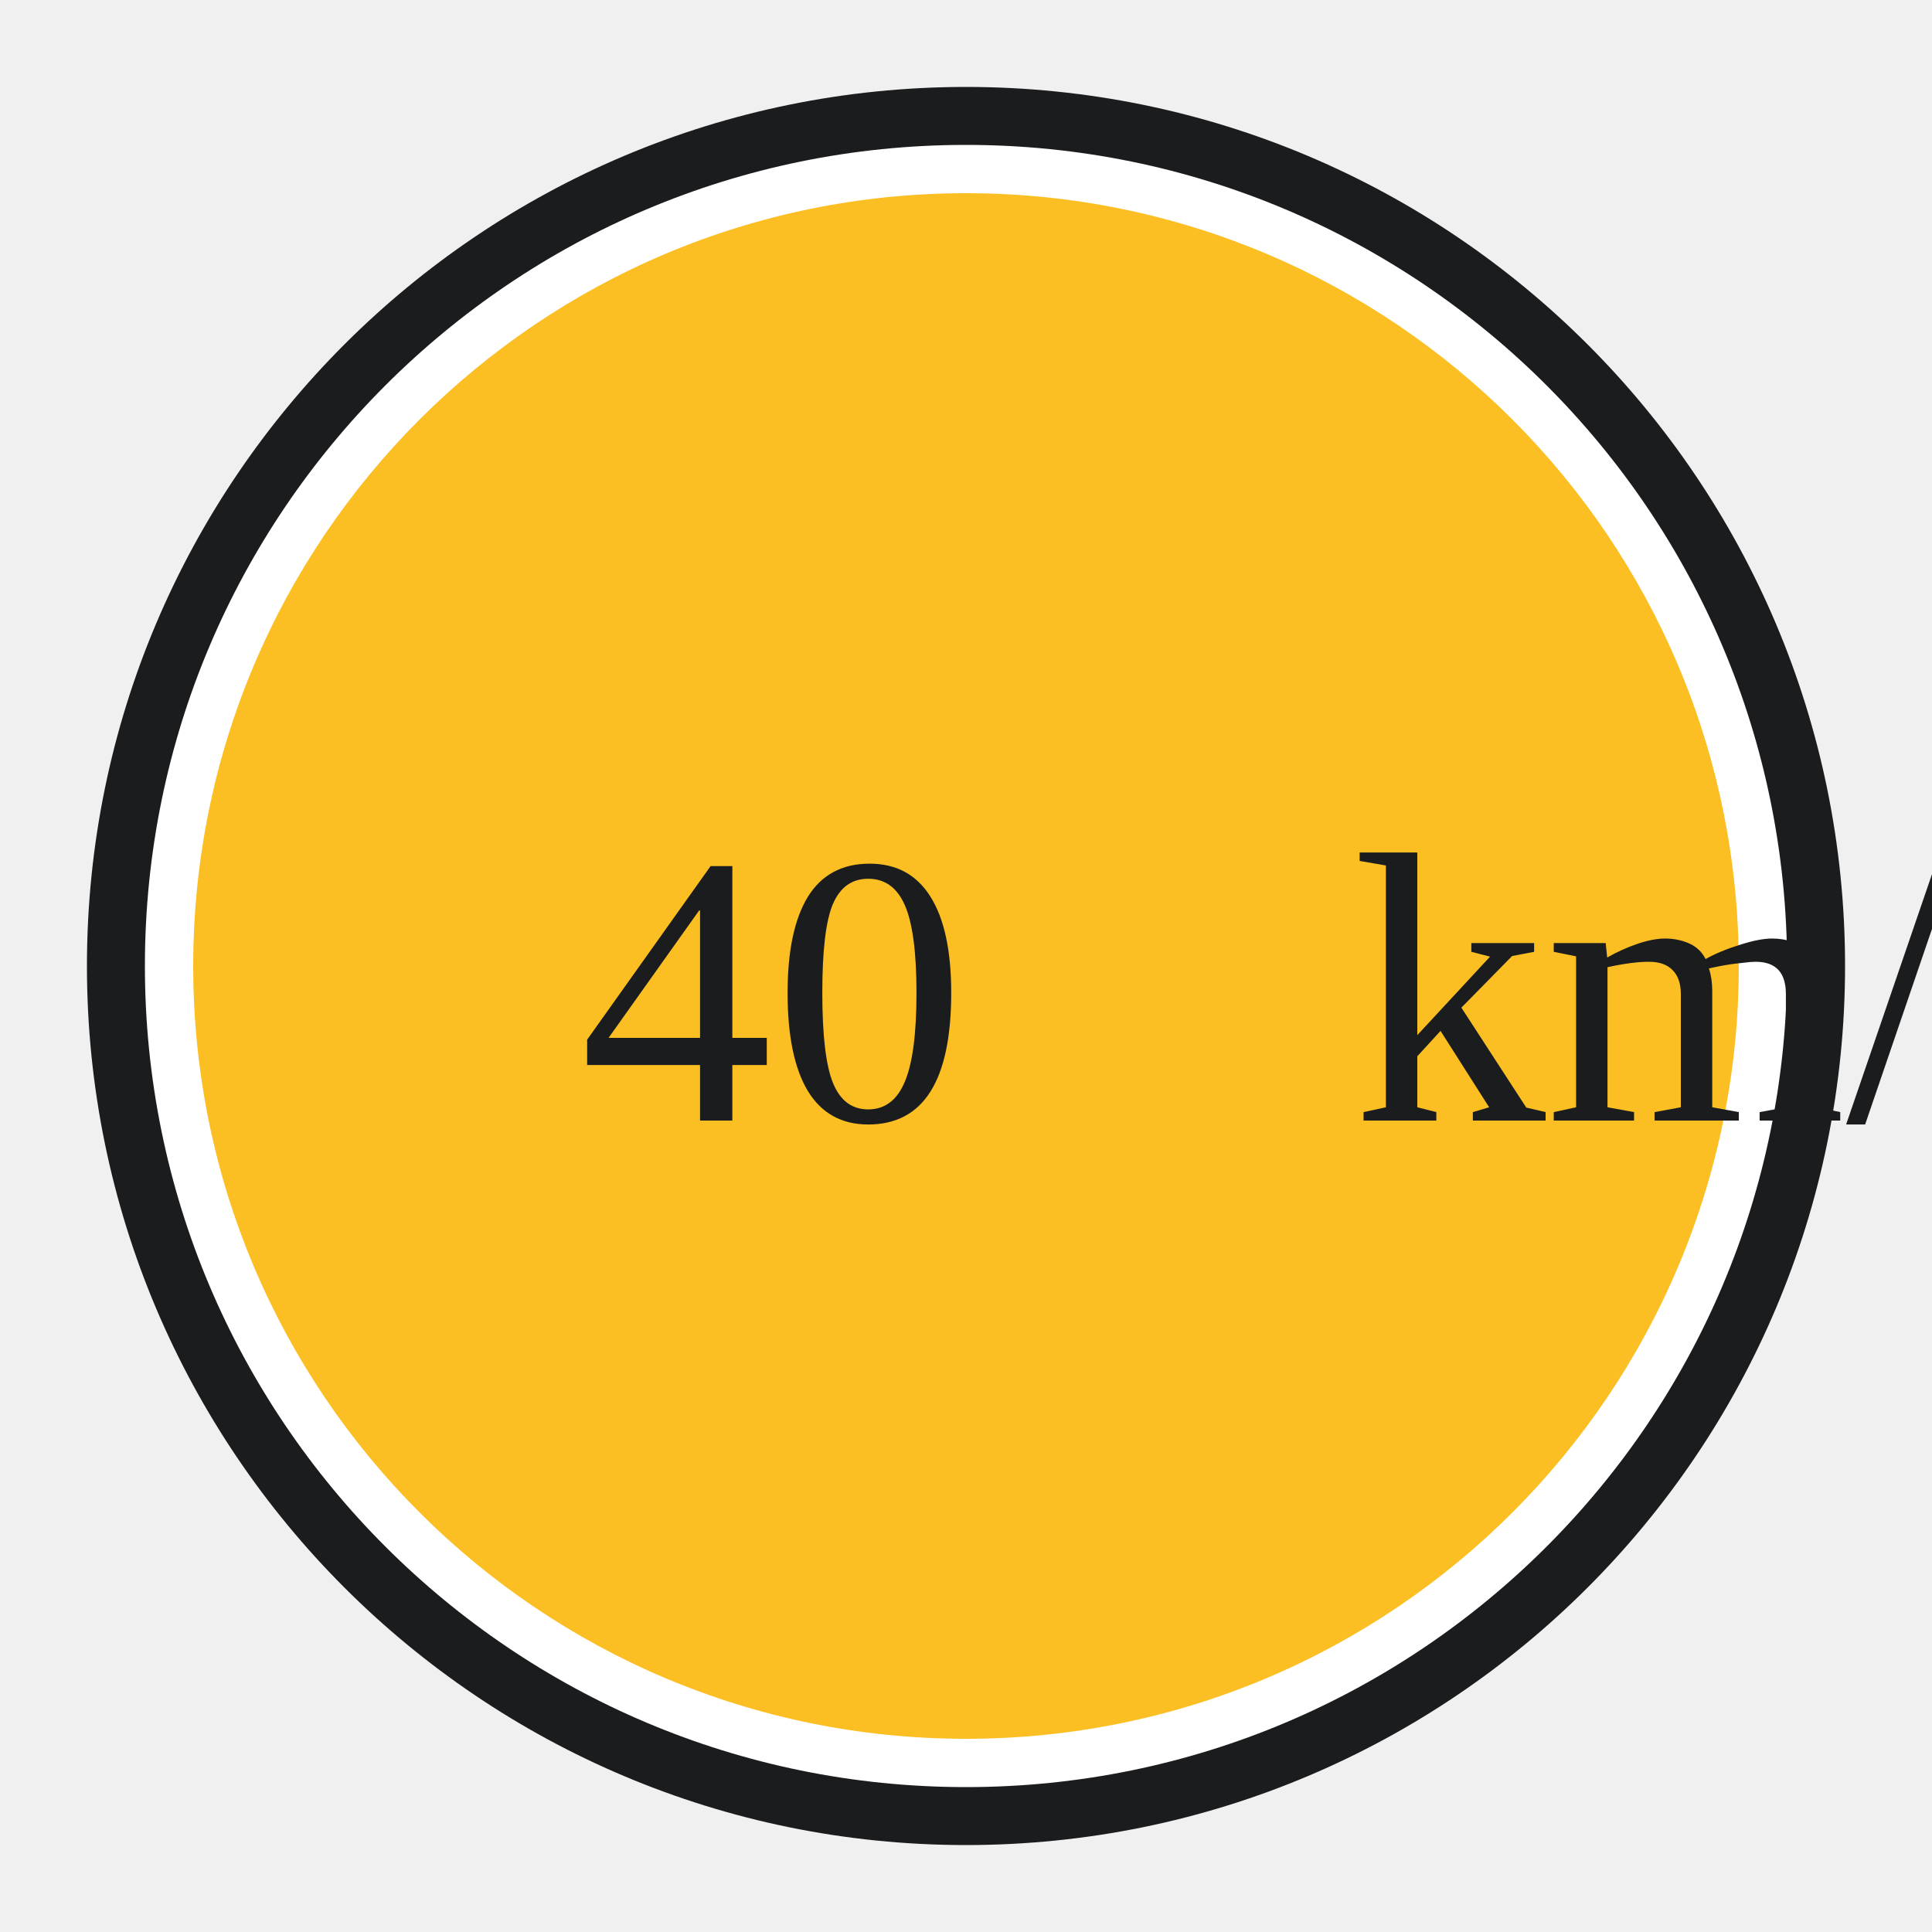
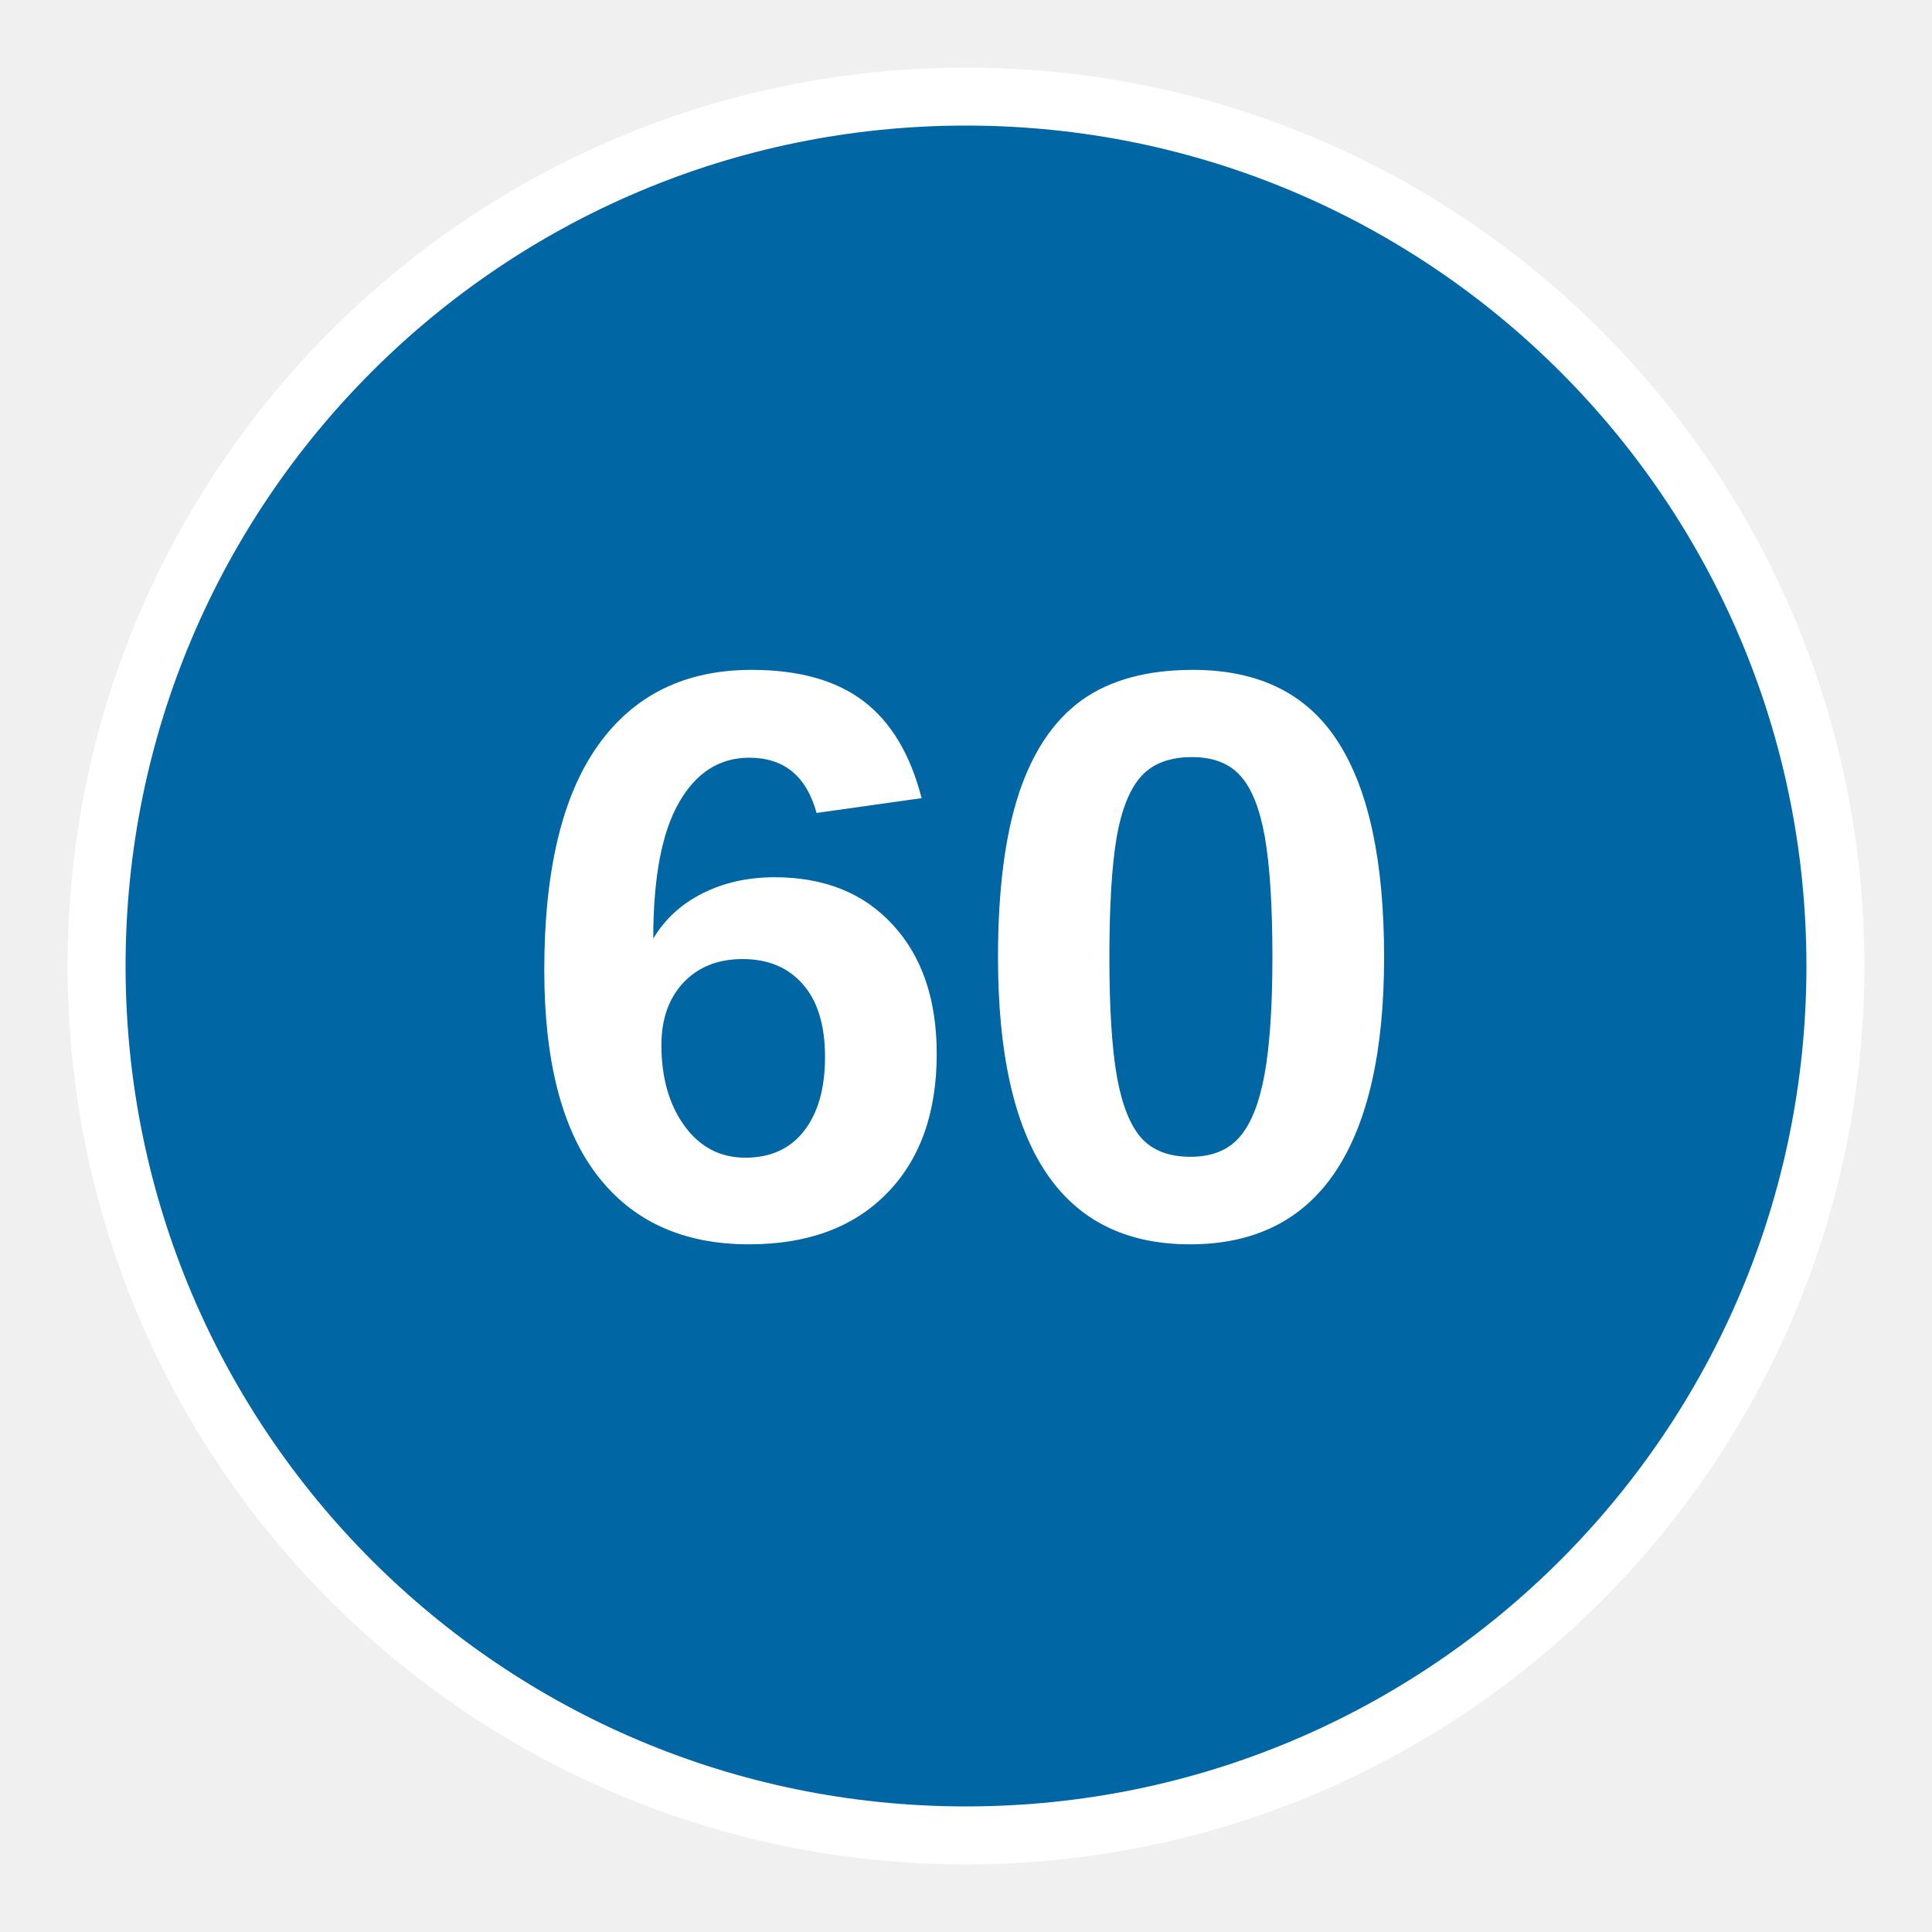
- <svg xmlns="http://www.w3.org/2000/svg" width="78" height="78" viewBox="0 0 100 100">
-   <circle cx="50" cy="50" r="44" fill="#fff" stroke="#1a1c1e" stroke-width="3" />
-   <circle cx="50" cy="50" r="40" fill="#fbbf24" />
-   <text x="30" y="58" font-size="20" fill="#1a1c1e">40</text>
-   <text x="70" y="58" font-size="20" fill="#1a1c1e">km/h</text>
+ <svg xmlns="http://www.w3.org/2000/svg" viewBox="0 0 100 100" role="img" aria-label="Minimum Speed 60 command sign">
+   <circle cx="50" cy="50" r="45" fill="#0066a4" stroke="#fff" stroke-width="3" />
+   <text x="50" y="64" text-anchor="middle" font-family="Arial,sans-serif" font-size="42" font-weight="700" fill="#fff">60</text>
</svg>
